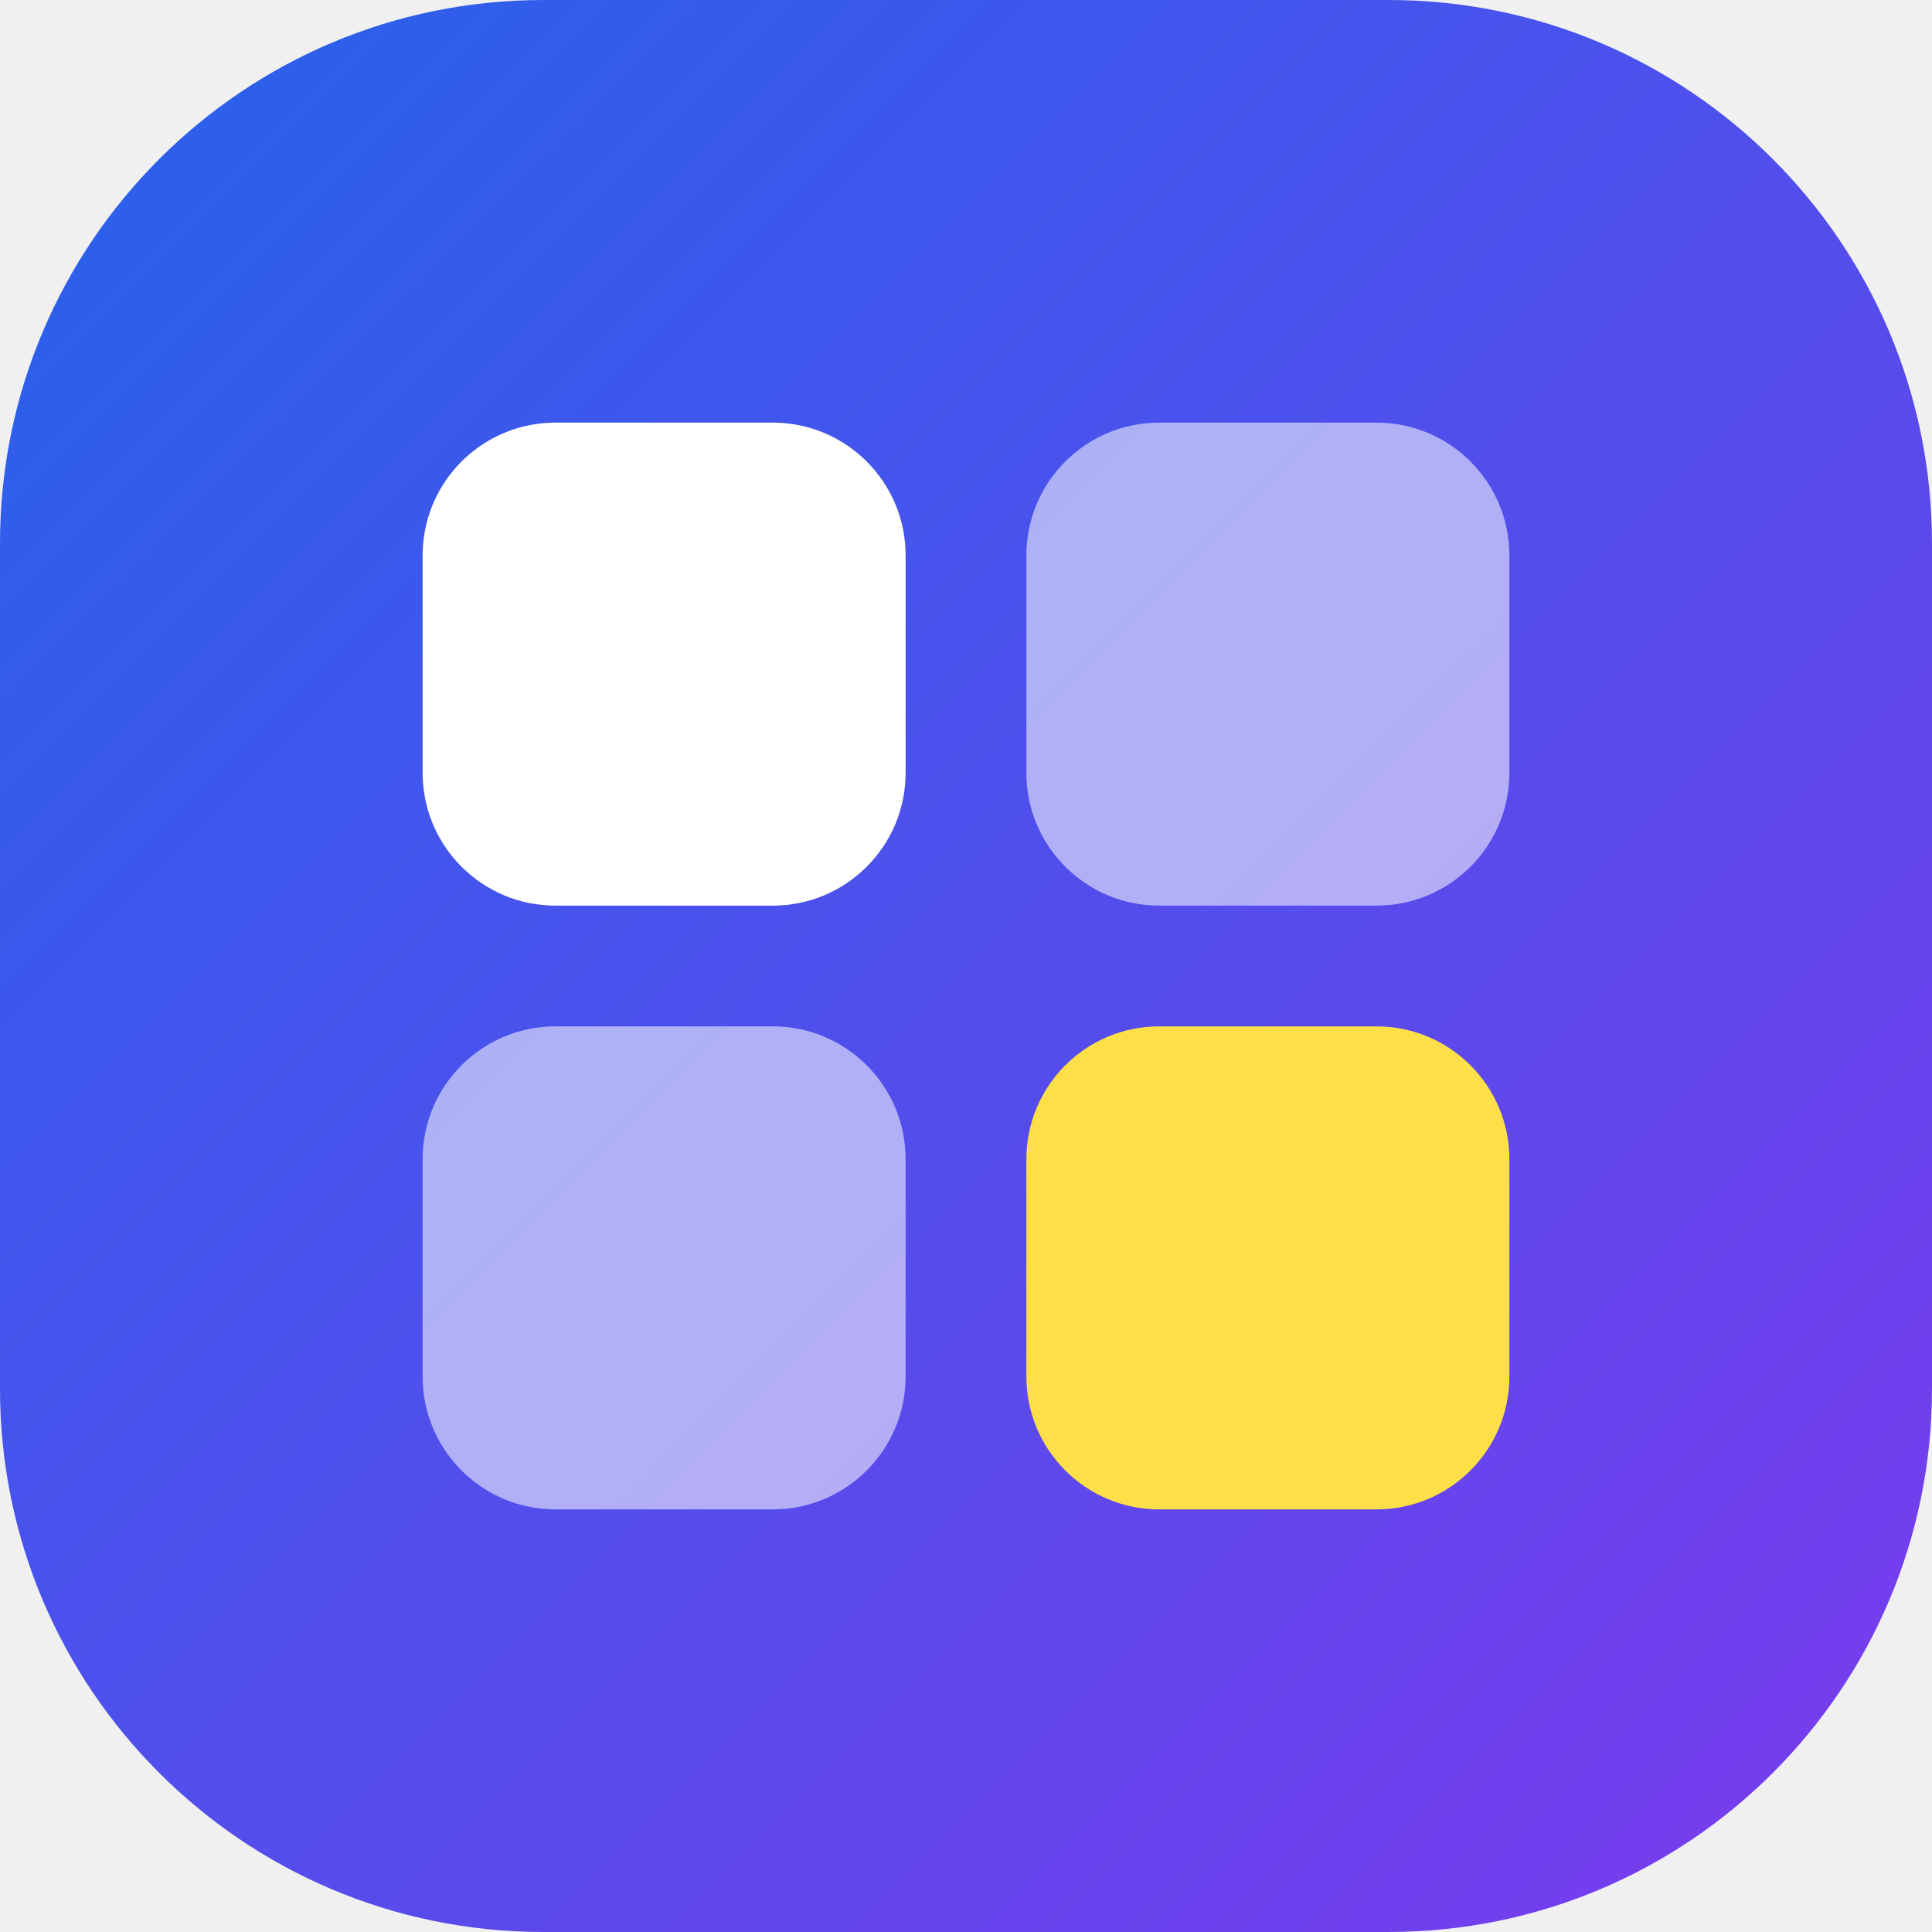
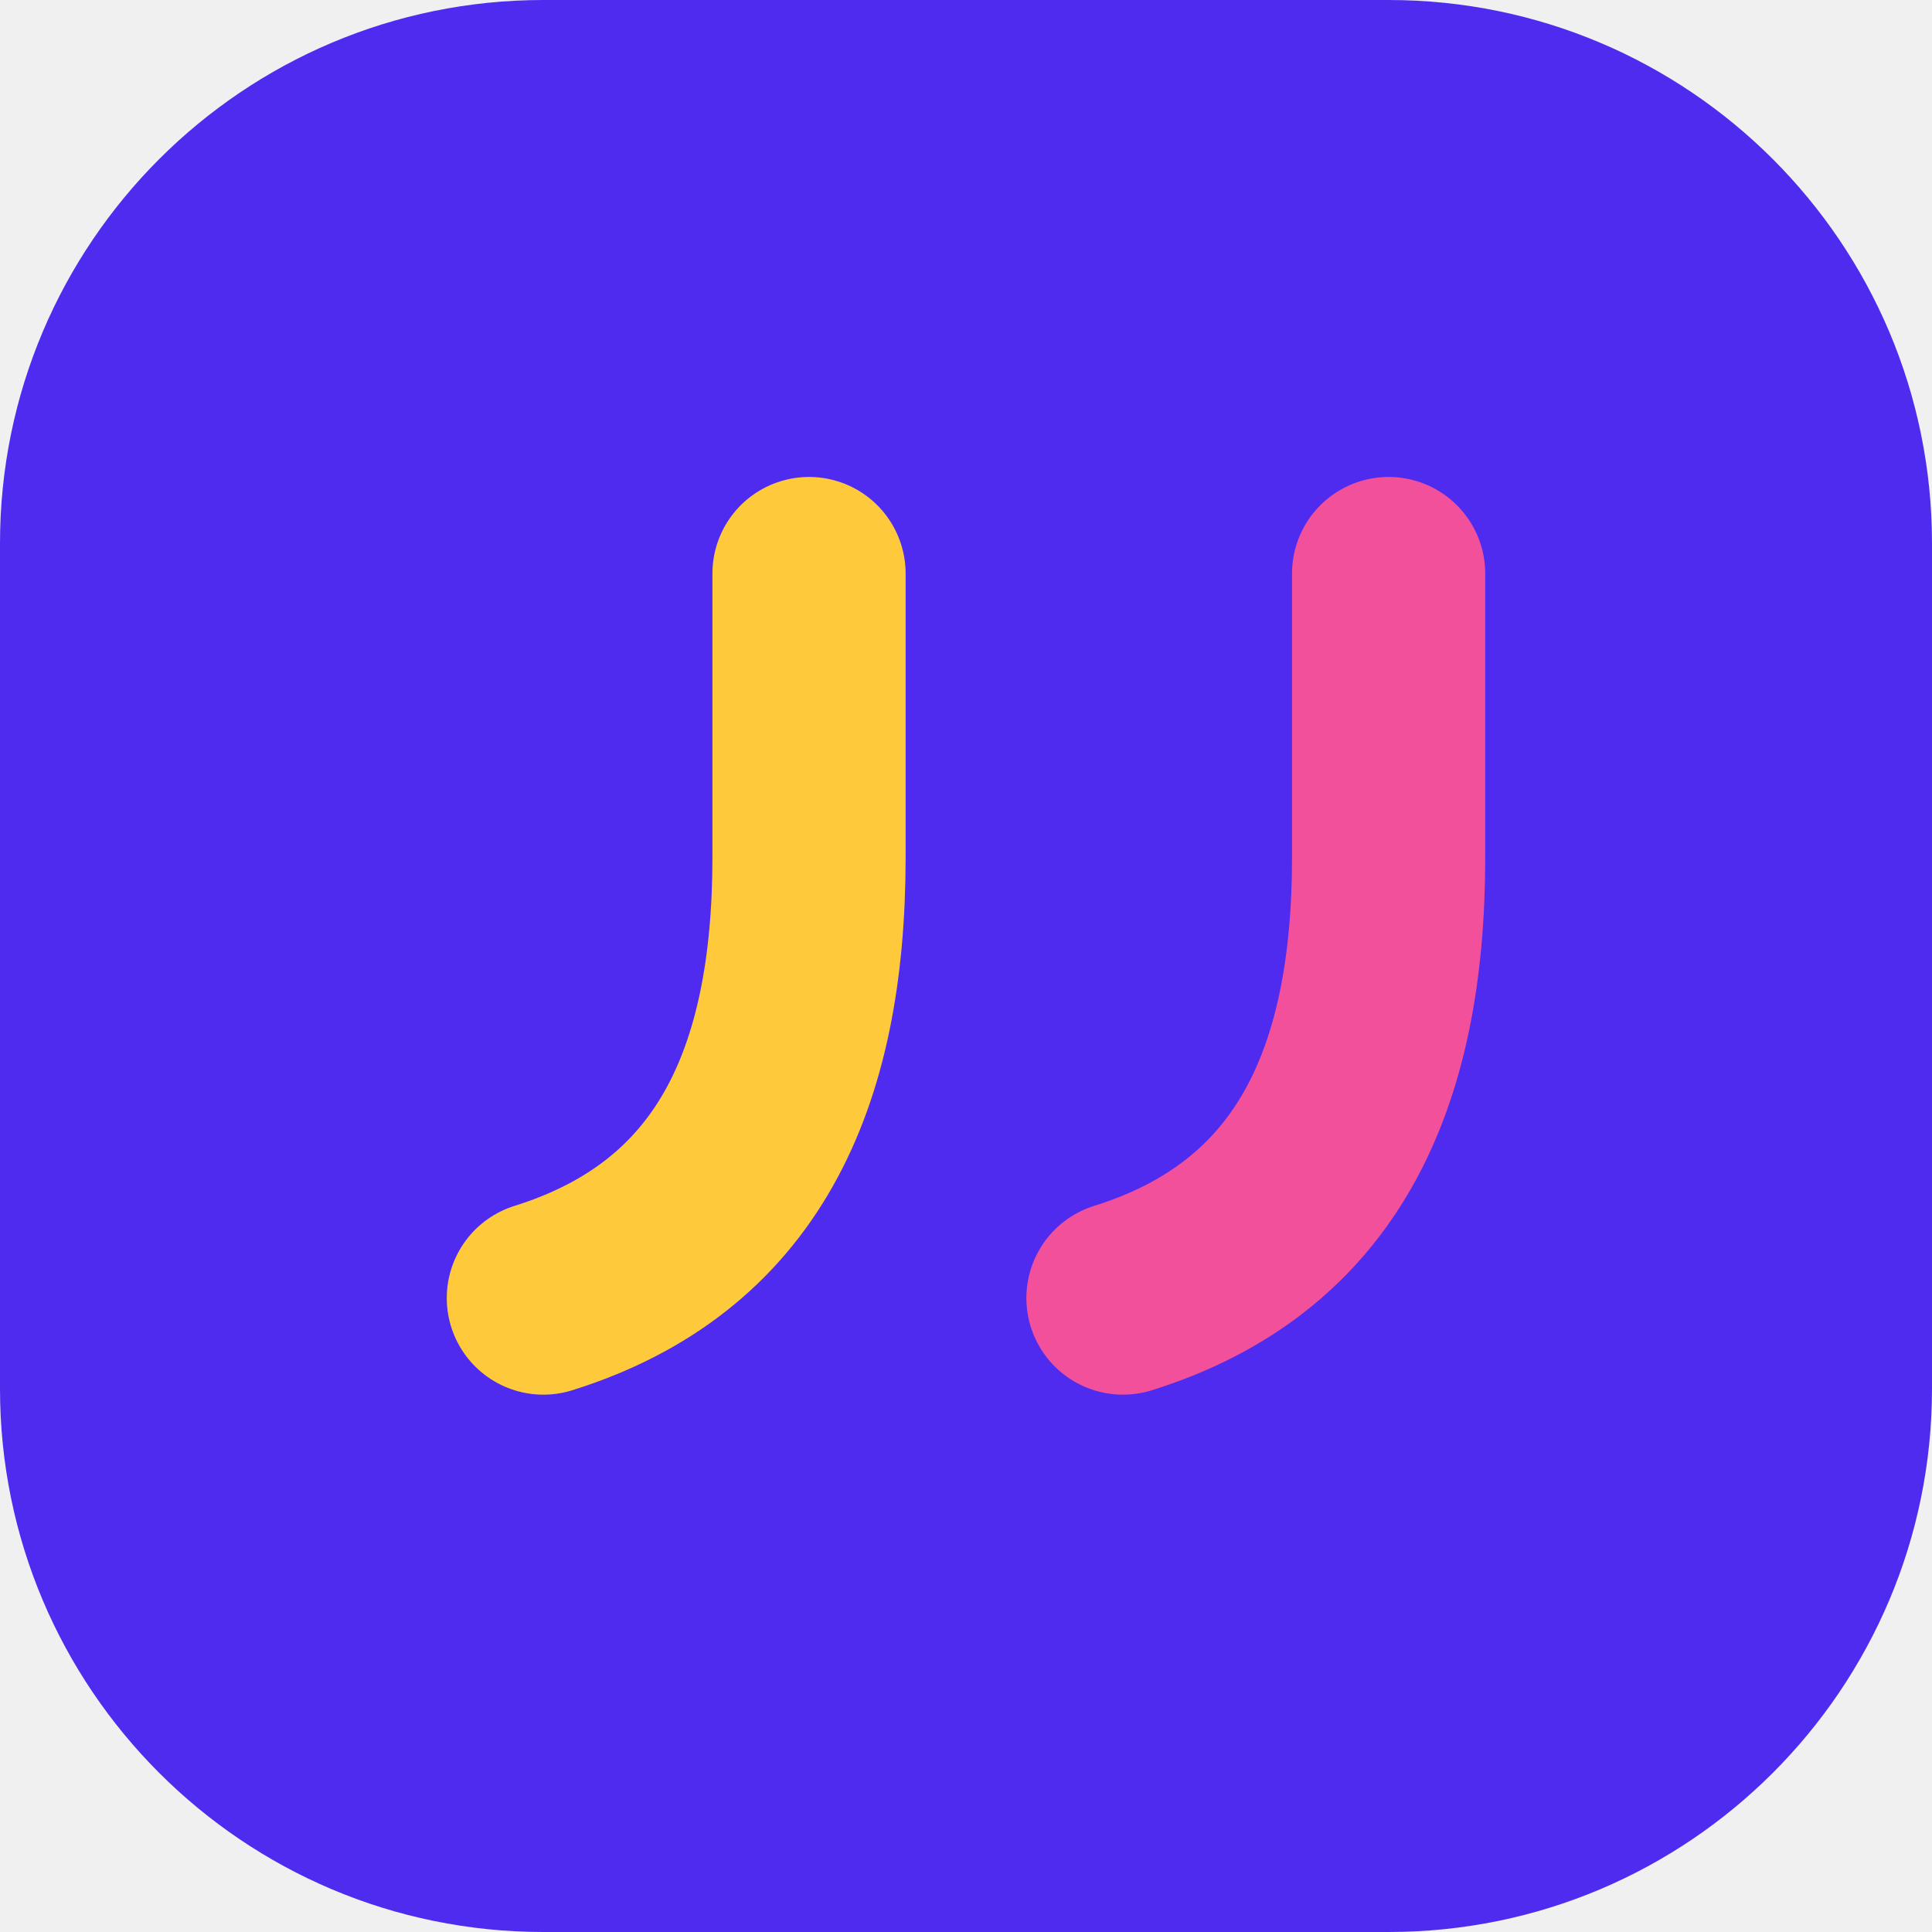
<svg xmlns="http://www.w3.org/2000/svg" viewBox="0 0 32 32">
-   <defs>
-     <linearGradient id="g" x1="0" y1="0" x2="1" y2="1">
-       <stop offset="0" stop-color="#2563EB" />
-       <stop offset="1" stop-color="#7C3AED" />
-     </linearGradient>
-   </defs>
-   <rect width="32" height="32" rx="9" fill="url(#g)" />
-   <rect x="7" y="7" width="8" height="8" rx="2.2" fill="#fff" />
-   <rect x="17" y="7" width="8" height="8" rx="2.2" fill="#fff" opacity=".55" />
-   <rect x="7" y="17" width="8" height="8" rx="2.2" fill="#fff" opacity=".55" />
-   <rect x="17" y="17" width="8" height="8" rx="2.2" fill="#FDE047" />
+   <rect width="32" height="32" rx="9" fill="#4F2BEF" />
+   <path d="M9 21.5c3.2-1 4.4-3.6 4.4-7.3V9.5" stroke="#FFC93C" stroke-width="3.2" stroke-linecap="round" fill="none" />
+   <path d="M18.6 21.5c3.2-1 4.4-3.6 4.4-7.3V9.5" stroke="#F2509A" stroke-width="3.2" stroke-linecap="round" fill="none" />
</svg>
